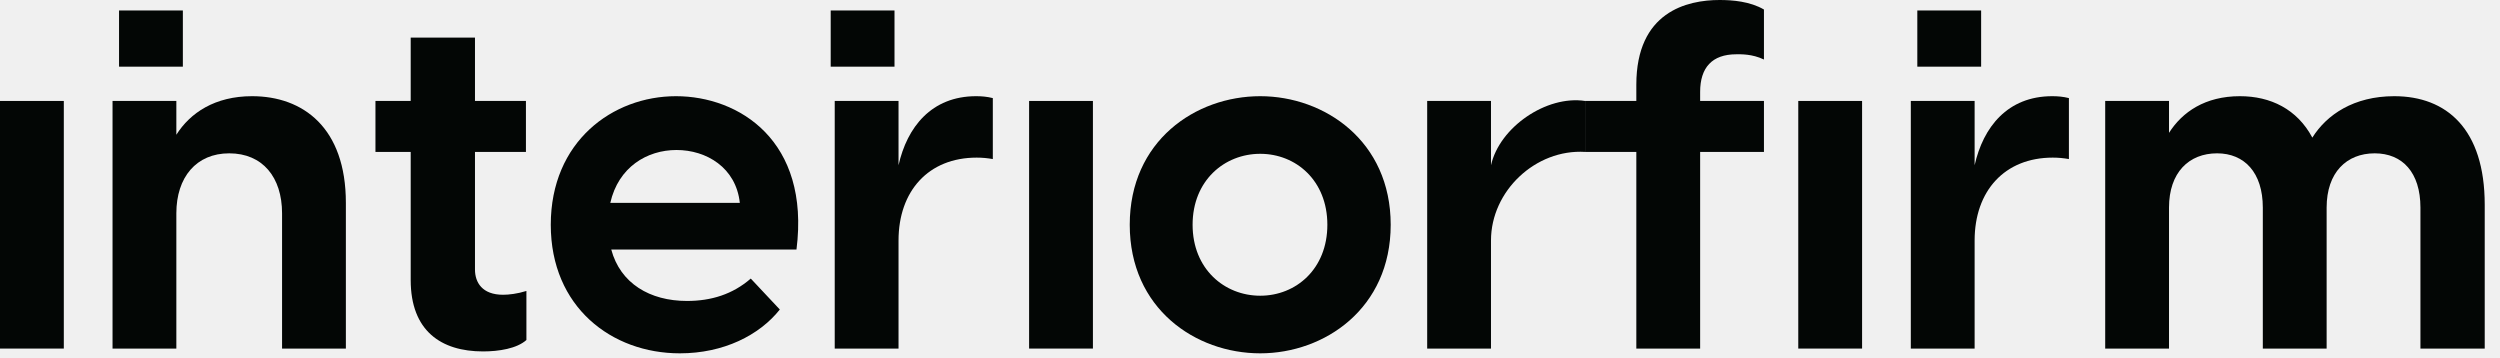
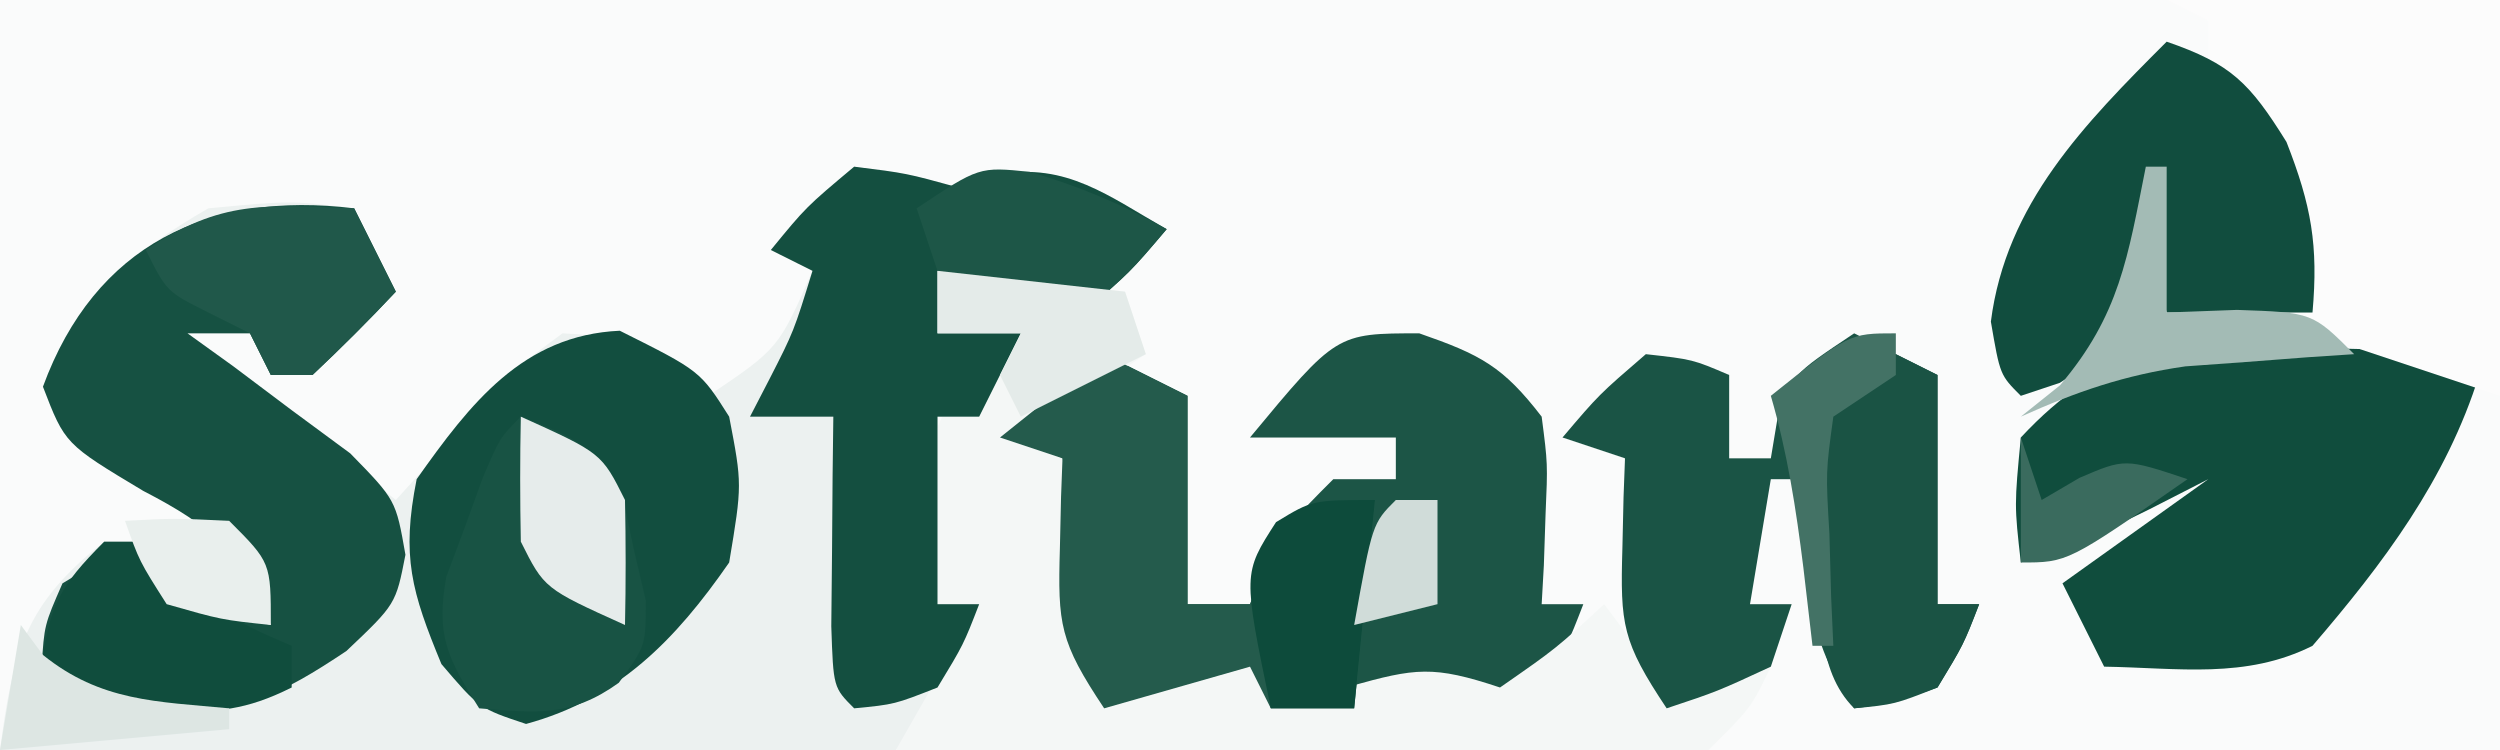
- <svg xmlns="http://www.w3.org/2000/svg" width="126" height="18" viewBox="0 0 126 18" fill="none">
-   <g clip-path="url(#clip0_1_7)">
-     <path d="M0 17.568H3.216V5.088H0V17.568ZM6 3.36H9.216V0.528H6V3.36Z" fill="#030605" />
-     <path d="M5.672 17.568H8.888V10.752C8.888 8.928 9.896 7.728 11.552 7.728C13.232 7.728 14.216 8.928 14.216 10.752V17.568H17.432V10.224C17.432 6.432 15.272 4.848 12.704 4.848C10.832 4.848 9.584 5.688 8.888 6.792V5.088H5.672V17.568Z" fill="#030605" />
-     <path d="M24.347 17.712C25.139 17.712 26.051 17.568 26.531 17.136V14.664C26.075 14.808 25.643 14.856 25.355 14.856C24.299 14.856 23.939 14.232 23.939 13.584V7.656H26.507V5.088H23.939V1.896H20.699V5.088H18.923V7.656H20.699V14.112C20.699 16.68 22.235 17.712 24.347 17.712Z" fill="#030605" />
-     <path d="M34.263 17.808C36.471 17.808 38.271 16.896 39.303 15.6L37.839 14.04C36.927 14.832 35.847 15.168 34.623 15.168C32.751 15.168 31.263 14.28 30.807 12.576H40.143C40.839 7.08 37.239 4.848 34.071 4.848C30.879 4.848 27.759 7.128 27.759 11.328C27.759 15.48 30.831 17.808 34.263 17.808ZM30.759 10.224C31.167 8.424 32.607 7.56 34.095 7.56C35.607 7.56 37.095 8.448 37.287 10.224H30.759Z" fill="#030605" />
-     <path d="M42.07 17.568H45.286V12.12C45.286 9.624 46.798 7.944 49.222 7.944C49.51 7.944 49.75 7.968 50.038 8.016V4.944C49.75 4.872 49.486 4.848 49.198 4.848C46.942 4.848 45.718 6.408 45.286 8.328V5.088H42.07V17.568Z" fill="#030605" />
-     <path d="M51.867 17.568H55.083V5.088H51.867V17.568ZM41.867 3.36H45.083V0.528H41.867V3.36Z" fill="#030605" />
-     <path d="M63.515 17.808C66.755 17.808 70.091 15.552 70.091 11.328C70.091 7.104 66.755 4.848 63.515 4.848C60.251 4.848 56.939 7.104 56.939 11.328C56.939 15.552 60.251 17.808 63.515 17.808ZM60.107 11.328C60.107 9.096 61.715 7.752 63.515 7.752C65.315 7.752 66.899 9.096 66.899 11.328C66.899 13.56 65.315 14.904 63.515 14.904C61.715 14.904 60.107 13.56 60.107 11.328Z" fill="#030605" />
-     <path d="M71.93 17.568H75.146V12.12C75.146 9.624 77.395 7.506 79.887 7.656C79.887 6.653 79.887 6.091 79.887 5.088C77.941 4.793 75.578 6.408 75.146 8.328V5.088H71.93V17.568Z" fill="#030605" />
-     <path d="M82.471 4.272V5.088C82.471 5.088 80.896 5.088 79.887 5.088C79.887 6.091 79.887 6.653 79.887 7.656C80.896 7.656 82.471 7.656 82.471 7.656V17.568H85.687V7.656H88.903V5.088H85.687V4.632C85.687 3.408 86.287 2.736 87.511 2.736C87.727 2.736 88.303 2.712 88.903 3V0.48C88.207 0.072 87.319 5.34058e-05 86.671 5.34058e-05C85.015 5.34058e-05 82.471 0.6 82.471 4.272Z" fill="#030605" />
-     <path d="M90.633 17.568H93.849V5.088H90.633V17.568ZM96.633 3.36H99.849V0.528H96.633V3.36Z" fill="#030605" />
-     <path d="M96.305 17.568H99.521V12.12C99.521 9.624 101.033 7.944 103.457 7.944C103.745 7.944 103.985 7.968 104.273 8.016V4.944C103.985 4.872 103.721 4.848 103.433 4.848C101.177 4.848 99.953 6.408 99.521 8.328V5.088H96.305V17.568Z" fill="#030605" />
-     <path d="M114.046 17.568H117.262V10.464C117.262 8.688 118.27 7.728 119.686 7.728C121.078 7.728 121.99 8.688 121.99 10.464V17.568H125.23V10.32C125.23 6.504 123.31 4.848 120.67 4.848C118.63 4.848 117.262 5.784 116.542 6.936C115.774 5.496 114.43 4.848 112.894 4.848C111.142 4.848 109.99 5.64 109.318 6.696V5.088H106.102V17.568H109.318V10.464C109.318 8.688 110.326 7.728 111.742 7.728C113.11 7.728 114.046 8.688 114.046 10.464V17.568Z" fill="#030605" />
-   </g>
-   <defs>
-     <clipPath id="clip0_1_7">
-       <rect width="125.23" height="17.808" fill="white" />
-     </clipPath>
-   </defs>
+ <svg xmlns="http://www.w3.org/2000/svg" version="1.1" width="120" height="36">
+   <path d="M0 0 C39.6 0 79.2 0 120 0 C120 11.88 120 23.76 120 36 C80.4 36 40.8 36 0 36 C0 24.12 0 12.24 0 0 Z " fill="#FAFBFB" transform="translate(0,0)" />
+   <path d="M0 0 C2.5 0.312 2.5 0.312 5 1 C5.959 0.691 5.959 0.691 6.938 0.375 C10.18 -0.215 12.23 1.426 15 3 C13.25 5.062 13.25 5.062 11 7 C8.938 6.812 8.938 6.812 7 6 C6.01 5.67 5.02 5.34 4 5 C4 5.99 4 6.98 4 8 C5.32 8 6.64 8 8 8 C7.34 9.32 6.68 10.64 6 12 C5.34 12 4.68 12 4 12 C4 14.97 4 17.94 4 21 C4.66 21 5.32 21 6 21 C4.926 23.915 4.222 25.778 2 28 C0.127 28.241 0.127 28.241 -2.174 28.227 C-3.465 28.227 -3.465 28.227 -4.783 28.227 C-5.713 28.216 -6.643 28.206 -7.602 28.195 C-8.553 28.192 -9.505 28.19 -10.485 28.187 C-13.532 28.176 -16.578 28.15 -19.625 28.125 C-21.687 28.115 -23.75 28.106 -25.812 28.098 C-30.875 28.076 -35.938 28.041 -41 28 C-40.374 23.287 -39.825 21.013 -36 18 C-35.34 18 -34.68 18 -34 18 C-33 19 -32 20 -31 21 C-30.01 21.33 -29.02 21.66 -28 22 C-29.407 18.497 -30.805 17.282 -34.125 15.562 C-37.881 13.311 -37.881 13.311 -38.938 10.562 C-37.45 6.496 -34.723 4.134 -31 2 C-27.062 1.625 -27.062 1.625 -24 2 C-23.34 3.32 -22.68 4.64 -22 6 C-23.29 7.376 -24.627 8.708 -26 10 C-26.66 10 -27.32 10 -28 10 C-28.33 9.34 -28.66 8.68 -29 8 C-29.99 8 -30.98 8 -32 8 C-27.05 11.96 -27.05 11.96 -22 16 C-20.783 14.659 -19.566 13.319 -18.312 11.938 C-16.238 9.652 -16.238 9.652 -14 8 C-10.6 8.166 -9.423 8.577 -7 11 C-3.629 8.726 -3.629 8.726 -2 5 C-2.66 4.67 -3.32 4.34 -4 4 C-2.312 1.938 -2.312 1.938 0 0 Z " fill="#ECF1F0" transform="translate(41,8)" />
+   <path d="M0 0 C2.94 1.022 4.015 1.583 5.875 4 C6.168 6.262 6.168 6.262 6.062 8.688 C6.035 9.496 6.008 10.304 5.98 11.137 C5.928 12.059 5.928 12.059 5.875 13 C6.535 13 7.195 13 7.875 13 C7.125 14.938 7.125 14.938 5.875 17 C2.922 18.238 2.001 18.042 -1.125 17 C-3.134 17.276 -5.137 17.602 -7.125 18 C-7.455 17.34 -7.785 16.68 -8.125 16 C-10.435 16.66 -12.745 17.32 -15.125 18 C-17.261 14.796 -17.356 13.981 -17.25 10.312 C-17.232 9.504 -17.214 8.696 -17.195 7.863 C-17.161 6.941 -17.161 6.941 -17.125 6 C-18.115 5.67 -19.105 5.34 -20.125 5 C-18.475 3.68 -16.825 2.36 -15.125 1 C-13.805 1.66 -12.485 2.32 -11.125 3 C-11.125 6.3 -11.125 9.6 -11.125 13 C-10.135 13 -9.145 13 -8.125 13 C-7.692 12.072 -7.692 12.072 -7.25 11.125 C-6.125 9 -6.125 9 -4.125 7 C-3.135 7 -2.145 7 -1.125 7 C-1.125 6.34 -1.125 5.68 -1.125 5 C-3.435 5 -5.745 5 -8.125 5 C-3.979 0 -3.979 0 0 0 Z " fill="#1C5546" transform="translate(68.125,16)" />
+   <path d="M0 0 C0.66 1.32 1.32 2.64 2 4 C0.71 5.376 -0.627 6.708 -2 8 C-2.66 8 -3.32 8 -4 8 C-4.33 7.34 -4.66 6.68 -5 6 C-5.99 6 -6.98 6 -8 6 C-7.278 6.519 -6.556 7.039 -5.812 7.574 C-4.42 8.62 -4.42 8.62 -3 9.688 C-1.608 10.714 -1.608 10.714 -0.188 11.762 C2 14 2 14 2.461 16.629 C2 19 2 19 -0.375 21.25 C-3.563 23.375 -5.226 24.153 -9 24.188 C-10.052 24.209 -10.052 24.209 -11.125 24.23 C-13 24 -13 24 -15 22 C-14.875 20 -14.875 20 -14 18 C-11.938 16.75 -11.938 16.75 -10 16 C-9.567 16.474 -9.134 16.949 -8.688 17.438 C-6.977 19.237 -6.977 19.237 -4 20 C-5.407 16.497 -6.805 15.282 -10.125 13.562 C-13.881 11.311 -13.881 11.311 -14.938 8.562 C-12.451 1.765 -6.992 -0.856 0 0 Z " fill="#165142" transform="translate(17,10)" />
+   <path d="M0 0 C2.97 0.33 5.94 0.66 9 1 C9.33 1.99 9.66 2.98 10 4 C8.02 5.32 6.04 6.64 4 8 C4.66 8.33 5.32 8.66 6 9 C6.379 10.996 6.379 10.996 6.562 13.438 C6.806 16.846 6.806 16.846 8 20 C10.31 19.34 12.62 18.68 15 18 C15.33 18.99 15.66 19.98 16 21 C17.258 20.649 18.516 20.299 19.812 19.938 C22.947 19.064 23.783 18.928 27 20 C29.694 18.128 29.694 18.128 32 16 C32.99 17.32 33.98 18.64 35 20 C36.65 19.67 38.3 19.34 40 19 C39.052 20.976 39.052 20.976 37 23 C33.935 23.355 31.235 23.466 28.176 23.391 C26.884 23.382 26.884 23.382 25.565 23.373 C22.814 23.351 20.064 23.301 17.312 23.25 C15.447 23.23 13.582 23.212 11.717 23.195 C7.144 23.151 2.572 23.082 -2 23 C-0.68 20.69 0.64 18.38 2 16 C1.34 16 0.68 16 0 16 C-0.63 7.807 -0.63 7.807 2 4.438 C2.66 3.963 3.32 3.489 4 3 C2.68 3 1.36 3 0 3 C0 2.01 0 1.02 0 0 Z " fill="#F4F7F6" transform="translate(45,13)" />
+   <path d="M0 0 C1.014 0.015 1.014 0.015 2.049 0.029 C6.971 0.142 6.971 0.142 9.312 1.312 C7.743 6.336 4.711 10.359 1.312 14.312 C-1.902 15.92 -5.124 15.37 -8.688 15.312 C-9.348 13.992 -10.008 12.672 -10.688 11.312 C-8.377 9.662 -6.067 8.012 -3.688 6.312 C-4.616 6.787 -5.544 7.261 -6.5 7.75 C-9.688 9.312 -9.688 9.312 -12.688 10.312 C-13 7.562 -13 7.562 -12.688 4.312 C-8.727 0.071 -5.658 -0.161 0 0 Z " fill="#104D3D" transform="translate(109.6875,16.6875)" />
+   <path d="M0 0 C1.32 0.66 2.64 1.32 4 2 C4 5.63 4 9.26 4 13 C4.66 13 5.32 13 6 13 C5.25 14.938 5.25 14.938 4 17 C1.875 17.75 1.875 17.75 0 18 C-2.679 13.981 -2.156 11.758 -2 7 C-2.66 7 -3.32 7 -4 7 C-4.33 8.98 -4.66 10.96 -5 13 C-4.34 13 -3.68 13 -3 13 C-3.33 13.99 -3.66 14.98 -4 16 C-6.562 17.188 -6.562 17.188 -9 18 C-11.136 14.796 -11.231 13.981 -11.125 10.312 C-11.107 9.504 -11.089 8.696 -11.07 7.863 C-11.036 6.941 -11.036 6.941 -11 6 C-11.99 5.67 -12.98 5.34 -14 5 C-12.25 2.938 -12.25 2.938 -10 1 C-7.75 1.25 -7.75 1.25 -6 2 C-6 3.32 -6 4.64 -6 6 C-5.34 6 -4.68 6 -4 6 C-3.897 5.381 -3.794 4.763 -3.688 4.125 C-3 2 -3 2 0 0 Z " fill="#1A5445" transform="translate(89,16)" />
+   <path d="M0 0 C2.5 0.312 2.5 0.312 5 1 C5.639 0.794 6.279 0.588 6.938 0.375 C10.18 -0.215 12.23 1.426 15 3 C13.25 5.062 13.25 5.062 11 7 C8.938 6.812 8.938 6.812 7 6 C6.01 5.67 5.02 5.34 4 5 C4 5.99 4 6.98 4 8 C5.32 8 6.64 8 8 8 C7.34 9.32 6.68 10.64 6 12 C5.34 12 4.68 12 4 12 C4 14.97 4 17.94 4 21 C4.66 21 5.32 21 6 21 C5.25 22.938 5.25 22.938 4 25 C1.938 25.812 1.938 25.812 0 26 C-1 25 -1 25 -1.098 22.059 C-1.086 20.864 -1.074 19.669 -1.062 18.438 C-1.053 17.24 -1.044 16.042 -1.035 14.809 C-1.024 13.882 -1.012 12.955 -1 12 C-2.32 12 -3.64 12 -5 12 C-4.691 11.402 -4.381 10.804 -4.062 10.188 C-2.898 7.91 -2.898 7.91 -2 5 C-2.66 4.67 -3.32 4.34 -4 4 C-2.312 1.938 -2.312 1.938 0 0 Z " fill="#144F40" transform="translate(41,8)" />
+   <path d="M0 0 C3.86 1.93 3.86 1.93 5.25 4.125 C5.875 7.375 5.875 7.375 5.25 11.125 C2.666 14.853 -0.073 17.668 -4.5 18.875 C-6.75 18.125 -6.75 18.125 -8.562 16 C-9.996 12.529 -10.492 10.837 -9.75 7.125 C-7.168 3.473 -4.641 0.211 0 0 Z " fill="#124E3F" transform="translate(29.75,15.875)" />
+   <path d="M0 0 C5.28 0 10.56 0 16 0 C16 6.27 16 12.54 16 19 C13.03 18.01 10.06 17.02 7 16 C5.625 12.125 5.625 12.125 5.328 10 C4.877 7.252 3.496 5.311 2 3 C2 2.34 2 1.68 2 1 C1.34 0.67 0.68 0.34 0 0 Z " fill="#FCFCFC" transform="translate(104,0)" />
+   <path d="M0 0 C1.32 0.66 2.64 1.32 4 2 C4 5.3 4 8.6 4 12 C4.99 12 5.98 12 7 12 C7.247 11.361 7.495 10.721 7.75 10.062 C9 8 9 8 13 7 C12.67 10.3 12.34 13.6 12 17 C10.68 17 9.36 17 8 17 C7.67 16.34 7.34 15.68 7 15 C4.69 15.66 2.38 16.32 0 17 C-2.136 13.796 -2.231 12.981 -2.125 9.312 C-2.107 8.504 -2.089 7.696 -2.07 6.863 C-2.036 5.941 -2.036 5.941 -2 5 C-2.99 4.67 -3.98 4.34 -5 4 C-3.35 2.68 -1.7 1.36 0 0 Z " fill="#245B4C" transform="translate(53,17)" />
+   <path d="M0 0 C3.095 1.067 3.985 1.975 5.75 4.812 C6.947 7.866 7.285 9.773 7 13 C4.69 13 2.38 13 0 13 C-0.33 11.68 -0.66 10.36 -1 9 C-1.248 9.949 -1.495 10.898 -1.75 11.875 C-3 15 -3 15 -5.125 16.375 C-5.744 16.581 -6.362 16.788 -7 17 C-8 16 -8 16 -8.438 13.438 C-7.717 7.779 -3.945 3.945 0 0 Z " fill="#114D3E" transform="translate(104,2)" />
+   <path d="M0 0 C2.603 0.985 3.76 1.471 4.934 4.059 C5.1 4.844 5.266 5.629 5.438 6.438 C5.622 7.22 5.806 8.002 5.996 8.809 C6 11 6 11 4.703 12.773 C2.408 14.426 0.761 14.224 -2 14 C-3.51 11.617 -4.092 10.502 -3.574 7.676 C-3.282 6.896 -2.989 6.116 -2.688 5.312 C-2.403 4.525 -2.118 3.737 -1.824 2.926 C-1 1 -1 1 0 0 Z " fill="#185344" transform="translate(25,20)" />
+   <path d="M0 0 C0.66 0.33 1.32 0.66 2 1 C2 4.63 2 8.26 2 12 C2.66 12 3.32 12 4 12 C3.25 13.938 3.25 13.938 2 16 C-0.062 16.812 -0.062 16.812 -2 17 C-3.876 15.124 -3.559 12.151 -3.812 9.625 C-3.943 8.462 -4.073 7.3 -4.207 6.102 C-4 3 -4 3 -2.012 1.086 C-1.348 0.728 -0.684 0.369 0 0 Z " fill="#1A5344" transform="translate(91,17)" />
+   <path d="M0 0 C0.66 0 1.32 0 2 0 C3 1 4 2 5 3 C7.1 4.176 7.1 4.176 9 5 C9 5.66 9 6.32 9 7 C6.771 8.114 5.469 8.165 3 8.188 C1.948 8.209 1.948 8.209 0.875 8.23 C-1 8 -1 8 -3 6 C-2.633 3.065 -2.136 2.136 0 0 Z " fill="#104D3D" transform="translate(5,26)" />
+   <path d="M0 0 C0.66 1.32 1.32 2.64 2 4 C0.71 5.376 -0.627 6.708 -2 8 C-2.66 8 -3.32 8 -4 8 C-4.33 7.34 -4.66 6.68 -5 6 C-5.66 5.67 -6.32 5.34 -7 5 C-9 4 -9 4 -10 2 C-6.356 -0.429 -4.288 -0.162 0 0 Z " fill="#20584A" transform="translate(17,10)" />
+   <path d="M0 0 C2.382 0.697 4.398 1.547 6.562 2.75 C4.812 4.812 4.812 4.812 2.562 6.75 C0.5 6.562 0.5 6.562 -1.438 5.75 C-2.428 5.42 -3.417 5.09 -4.438 4.75 C-4.768 3.76 -5.098 2.77 -5.438 1.75 C-2.438 -0.25 -2.438 -0.25 0 0 Z " fill="#1D5647" transform="translate(49.4375,8.25)" />
+   <path d="M0 0 C-0.33 3.3 -0.66 6.6 -1 10 C-2.32 10 -3.64 10 -5 10 C-6.343 3.531 -6.343 3.531 -4.75 1.062 C-3 0 -3 0 0 0 Z " fill="#0D4B3B" transform="translate(66,24)" />
+   <path d="M0 0 C0.33 0 0.66 0 1 0 C1 2.31 1 4.62 1 7 C2.114 6.959 3.228 6.918 4.375 6.875 C8 7 8 7 10 9 C8.896 9.073 8.896 9.073 7.77 9.148 C6.794 9.223 5.818 9.298 4.812 9.375 C3.85 9.445 2.887 9.514 1.895 9.586 C-1.015 10.002 -3.329 10.799 -6 12 C-5.381 11.505 -4.763 11.01 -4.125 10.5 C-1.25 7.118 -0.865 4.327 0 0 Z " fill="#A3BBB5" transform="translate(103,8)" />
+   <path d="M0 0 C3.875 1.75 3.875 1.75 5 4 C5.04 6 5.043 8 5 10 C1.125 8.25 1.125 8.25 0 6 C-0.04 4 -0.043 2 0 0 Z " fill="#E6ECEB" transform="translate(25,20)" />
+   <path d="M0 0 C2.97 0.33 5.94 0.66 9 1 C9.33 1.99 9.66 2.98 10 4 C8.02 4.99 6.04 5.98 4 7 C3.67 6.34 3.34 5.68 3 5 C3.33 4.34 3.66 3.68 4 3 C2.68 3 1.36 3 0 3 C0 2.01 0 1.02 0 0 Z " fill="#E4EBE9" transform="translate(45,13)" />
+   <path d="M0 0 C0.351 0.474 0.701 0.949 1.062 1.438 C3.842 3.679 6.514 3.671 10 4 C10 4.33 10 4.66 10 5 C6.37 5.33 2.74 5.66 -1 6 C-0.67 4.02 -0.34 2.04 0 0 Z " fill="#DDE6E3" transform="translate(1,30)" />
+   <path d="M0 0 C0 0.66 0 1.32 0 2 C-0.99 2.66 -1.98 3.32 -3 4 C-3.365 6.667 -3.365 6.667 -3.188 9.625 C-3.16 10.628 -3.133 11.631 -3.105 12.664 C-3.071 13.435 -3.036 14.206 -3 15 C-3.33 15 -3.66 15 -4 15 C-4.144 13.762 -4.289 12.525 -4.438 11.25 C-4.787 8.435 -5.204 5.73 -6 3 C-2.25 0 -2.25 0 0 0 Z " fill="#437265" transform="translate(91,16)" />
+   <path d="M0 0 C2.375 -0.125 2.375 -0.125 5 0 C7 2 7 2 7 5 C4.625 4.75 4.625 4.75 2 4 C0.688 1.938 0.688 1.938 0 0 Z " fill="#E9EFED" transform="translate(6,25)" />
+   <path d="M0 0 C0.66 0 1.32 0 2 0 C2 1.65 2 3.3 2 5 C0.68 5.33 -0.64 5.66 -2 6 C-1.125 1.125 -1.125 1.125 0 0 Z " fill="#D0DCD9" transform="translate(67,24)" />
+   <path d="M0 0 C0.33 0.99 0.66 1.98 1 3 C1.598 2.649 2.196 2.299 2.812 1.938 C5 1 5 1 8 2 C2.25 6 2.25 6 0 6 C0 4.02 0 2.04 0 0 Z " fill="#3A6B5E" transform="translate(97,21)" />
</svg>
